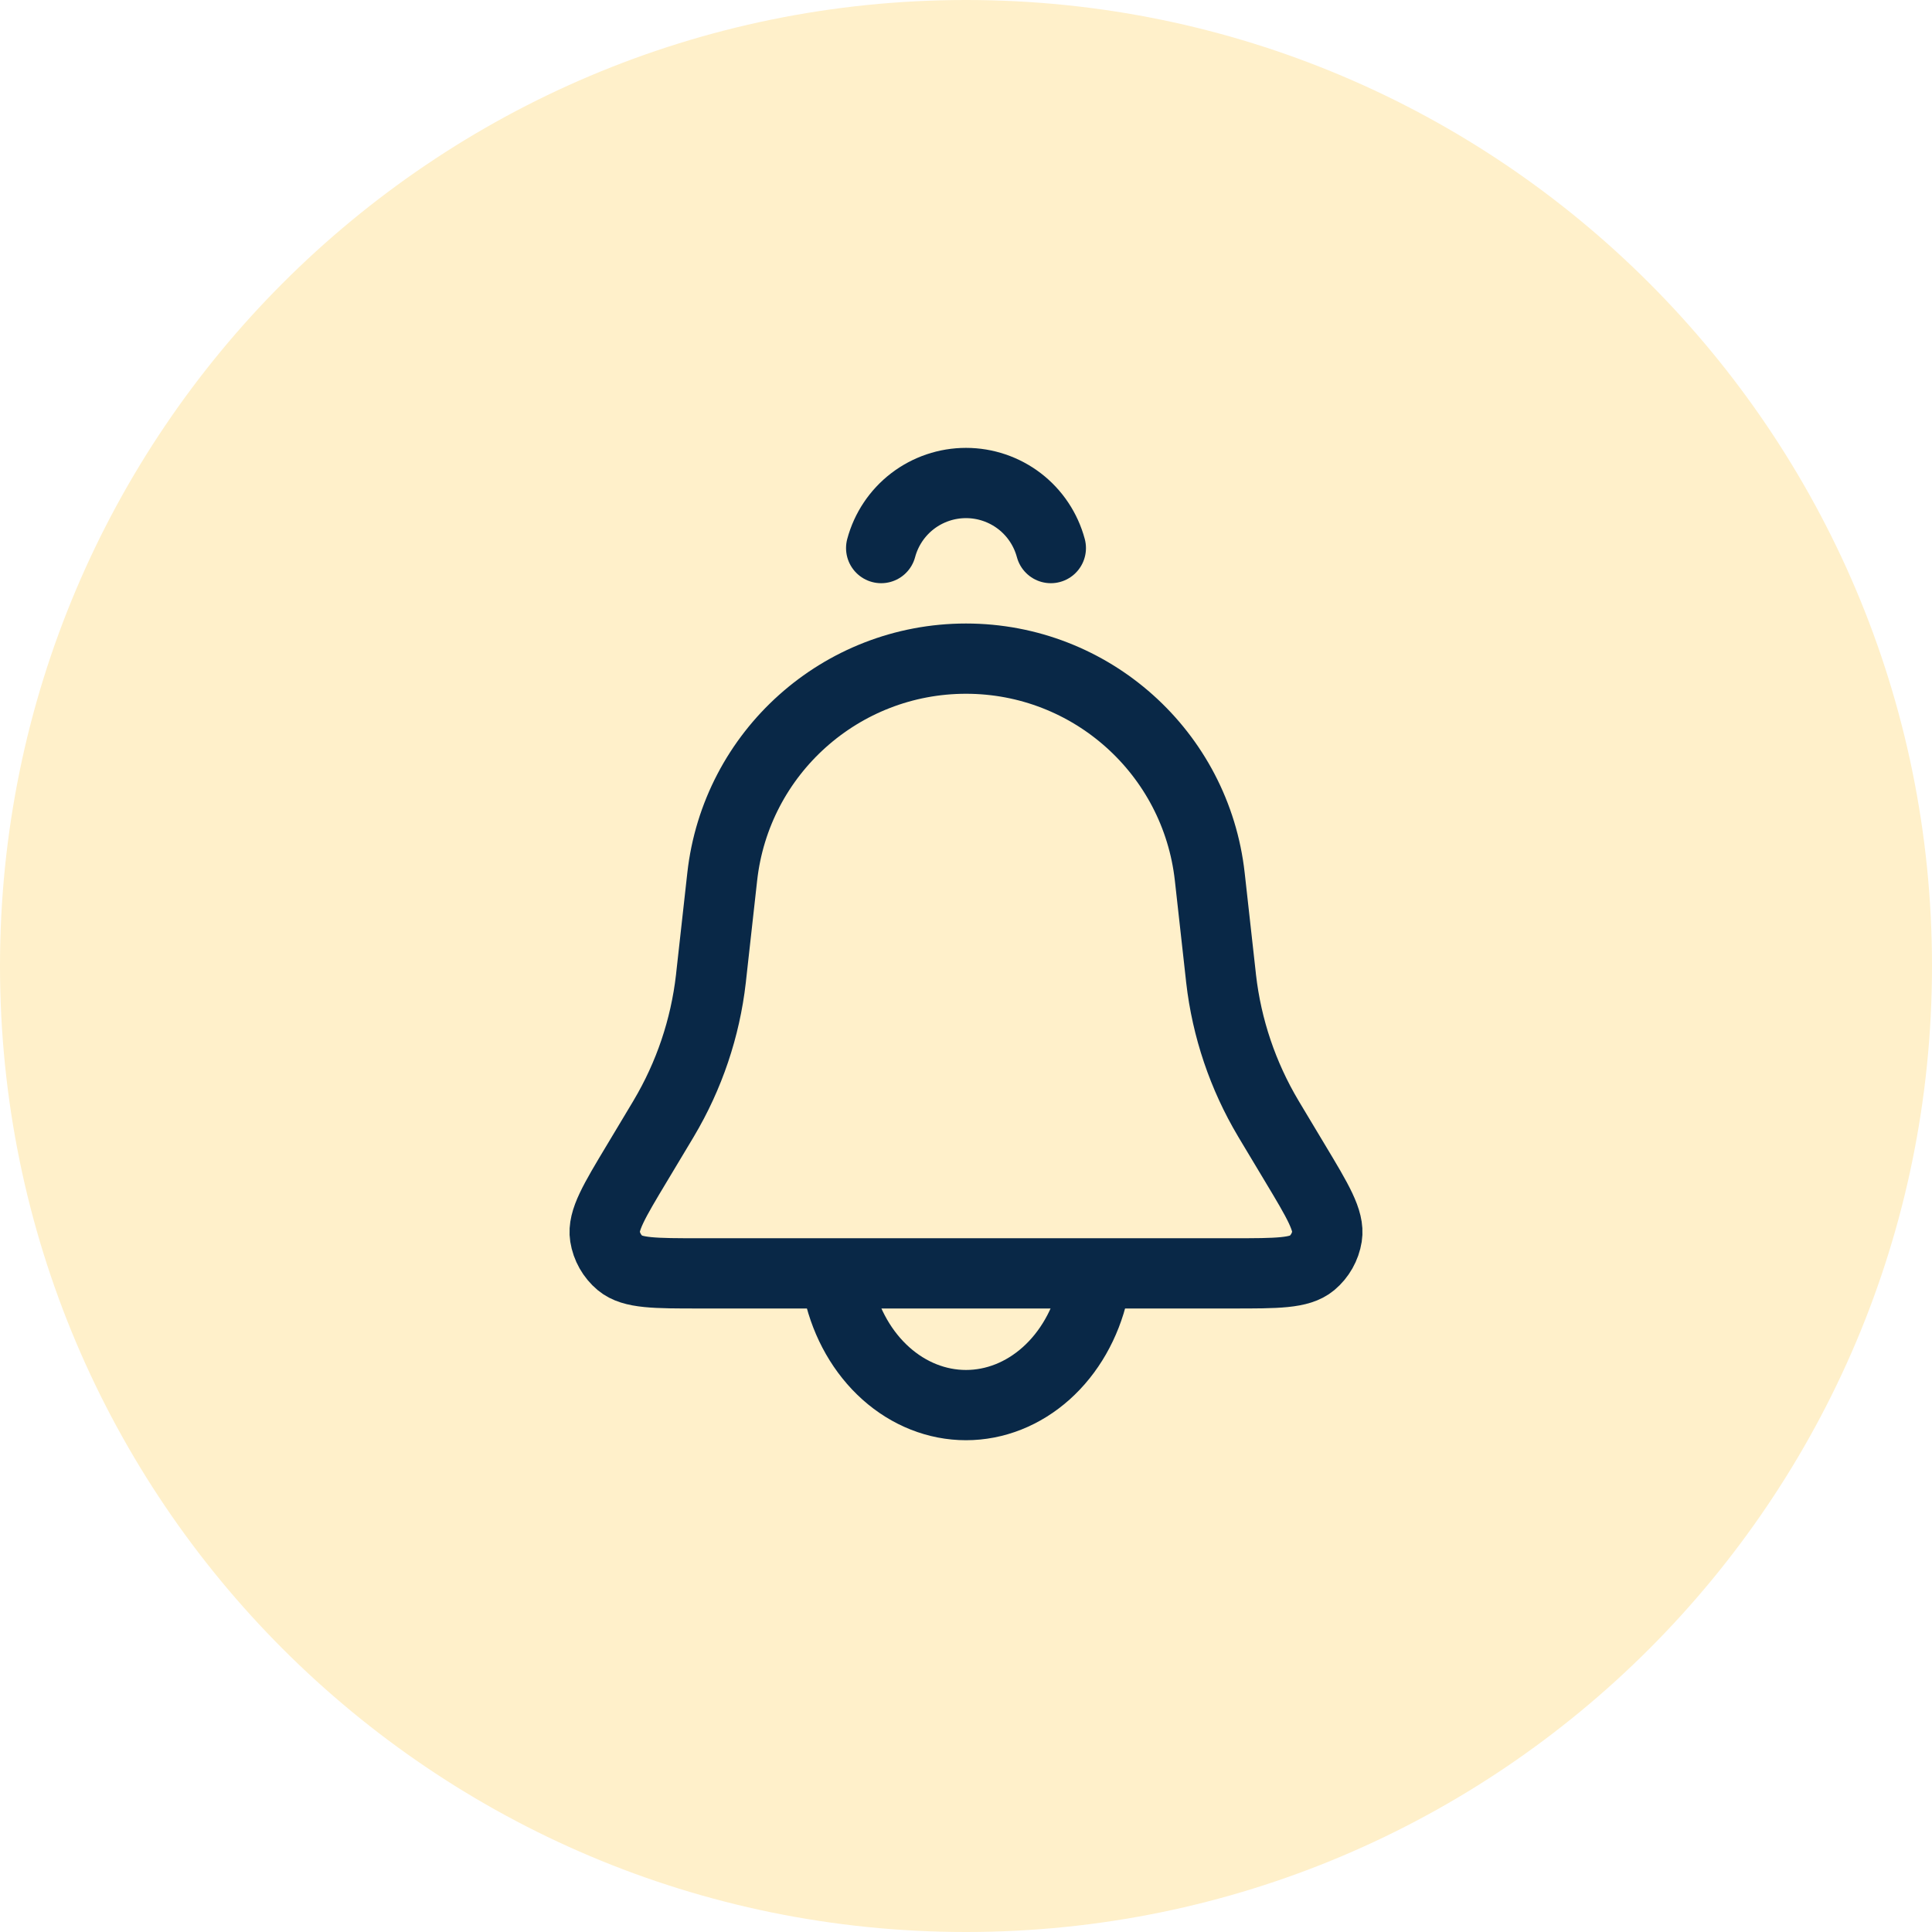
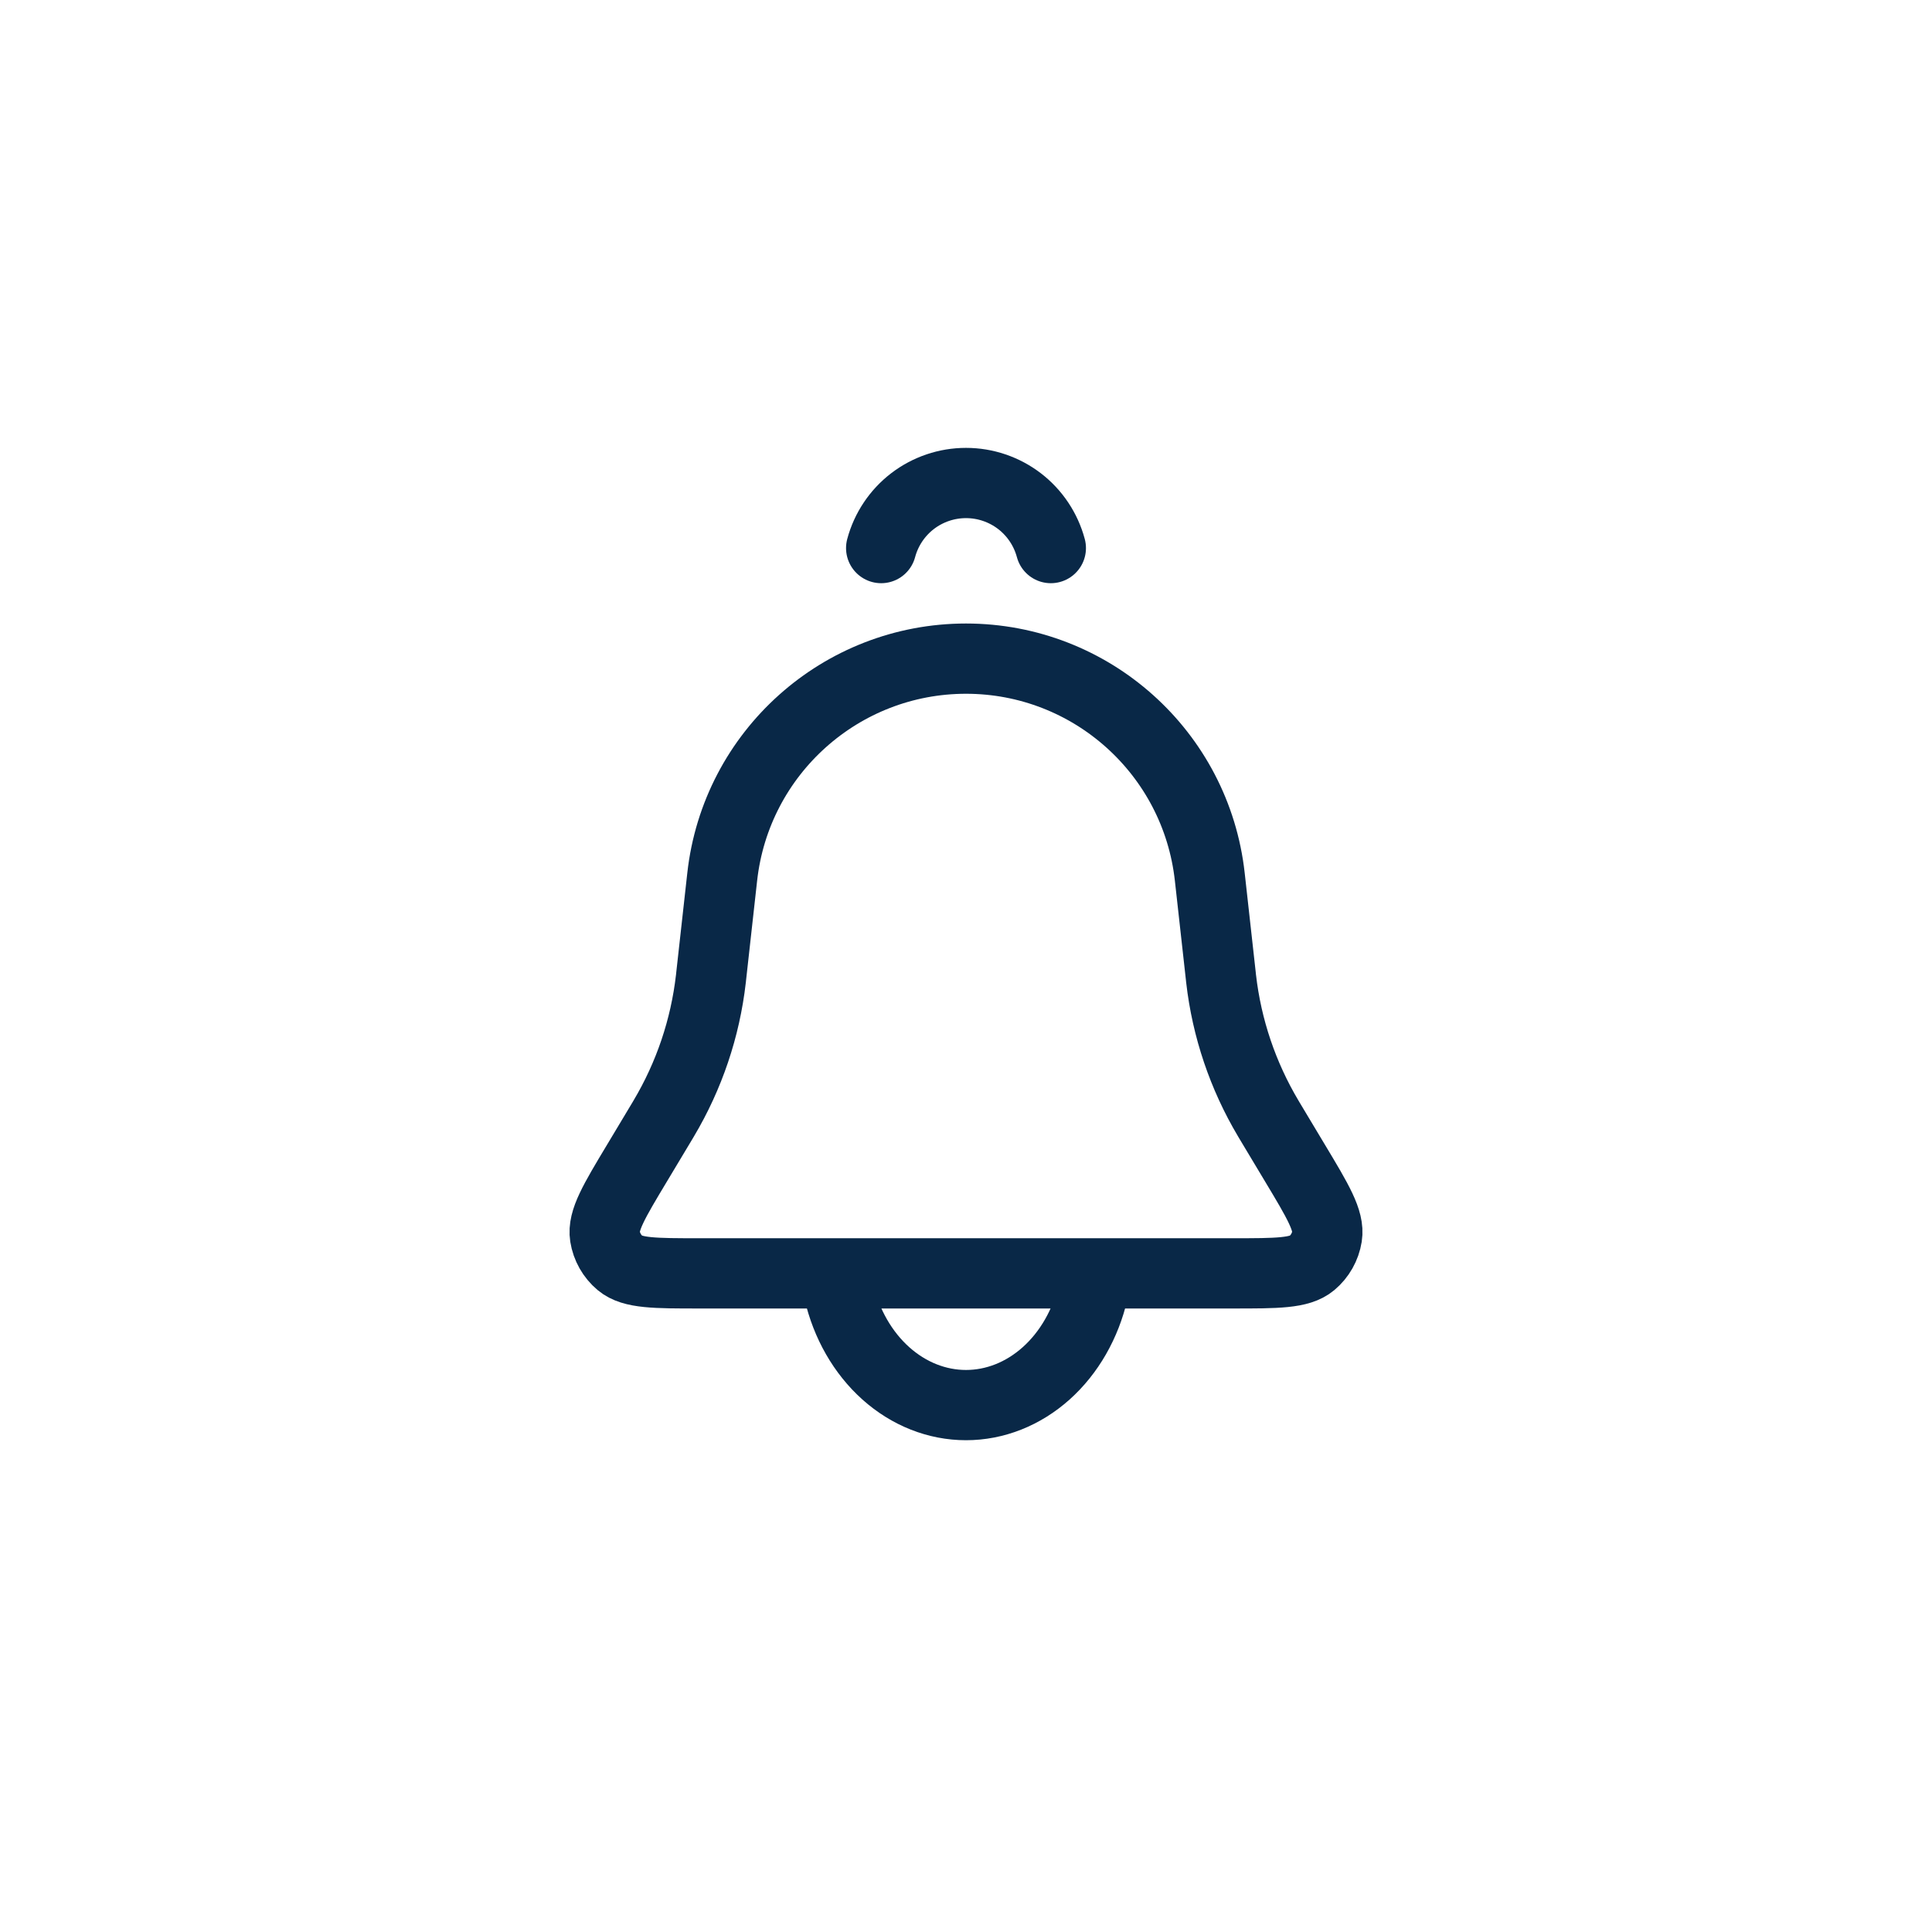
<svg xmlns="http://www.w3.org/2000/svg" width="44" height="44" viewBox="0 0 44 44" fill="none">
-   <rect width="44" height="44" rx="22" fill="#FFF0CA" />
+   <rect width="44" height="44" rx="22" />
  <path d="M16.448 19.969C16.762 17.14 19.154 15 22 15V15C24.846 15 27.238 17.14 27.552 19.969L27.804 22.236C27.807 22.265 27.809 22.279 27.81 22.293C27.939 23.417 28.305 24.5 28.884 25.473C28.891 25.485 28.898 25.497 28.913 25.522L29.491 26.486C30.016 27.36 30.278 27.797 30.222 28.156C30.184 28.395 30.061 28.612 29.876 28.767C29.597 29 29.087 29 28.068 29H15.932C14.913 29 14.403 29 14.124 28.767C13.939 28.612 13.816 28.395 13.778 28.156C13.722 27.797 13.984 27.36 14.509 26.486L15.087 25.522C15.102 25.497 15.109 25.485 15.116 25.473C15.695 24.5 16.061 23.417 16.19 22.293C16.191 22.279 16.193 22.265 16.196 22.236L16.448 19.969Z" stroke="#092847" stroke-width="1.6" />
  <path d="M19.102 29.406C19.273 30.15 19.65 30.808 20.174 31.277C20.698 31.746 21.34 32 22 32C22.66 32 23.302 31.746 23.826 31.277C24.35 30.808 24.727 30.15 24.898 29.406" stroke="#092847" stroke-width="1.6" stroke-linecap="round" />
  <path d="M23.932 12.482C23.818 12.057 23.567 11.681 23.218 11.413C22.868 11.145 22.44 11 22 11C21.56 11 21.132 11.145 20.782 11.413C20.433 11.681 20.182 12.057 20.068 12.482" stroke="#092847" stroke-width="1.6" stroke-linecap="round" />
</svg>
